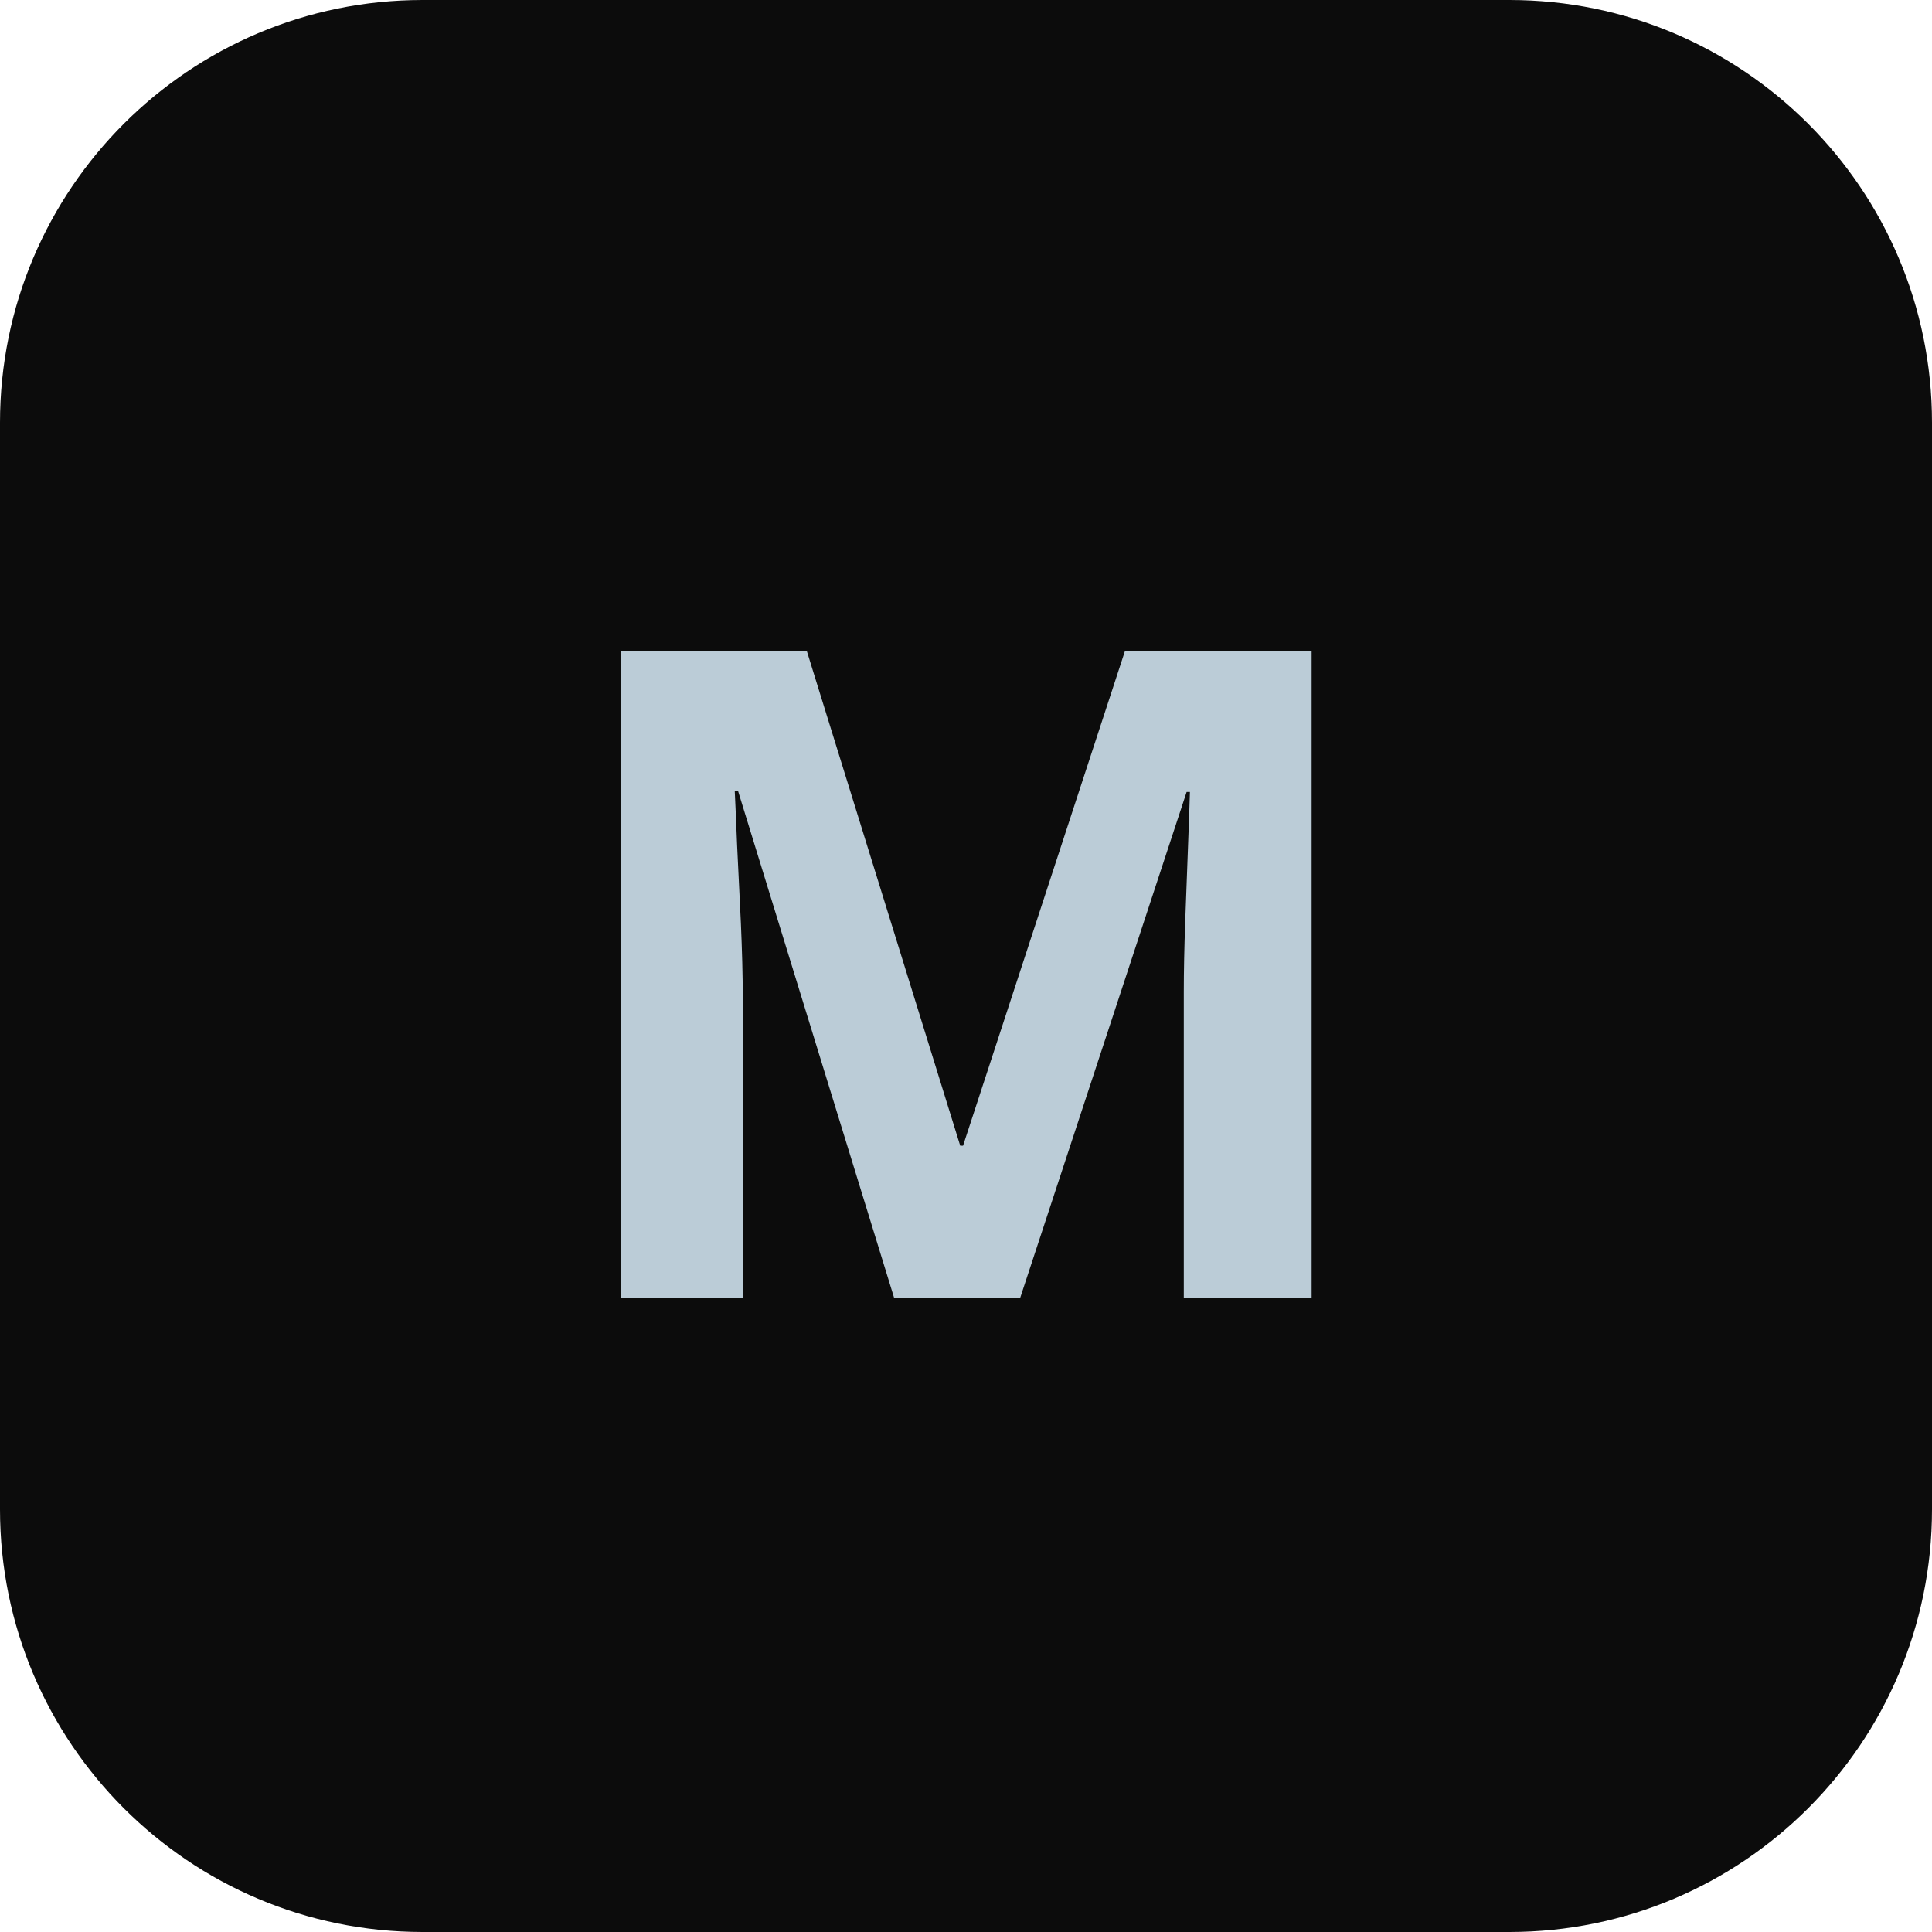
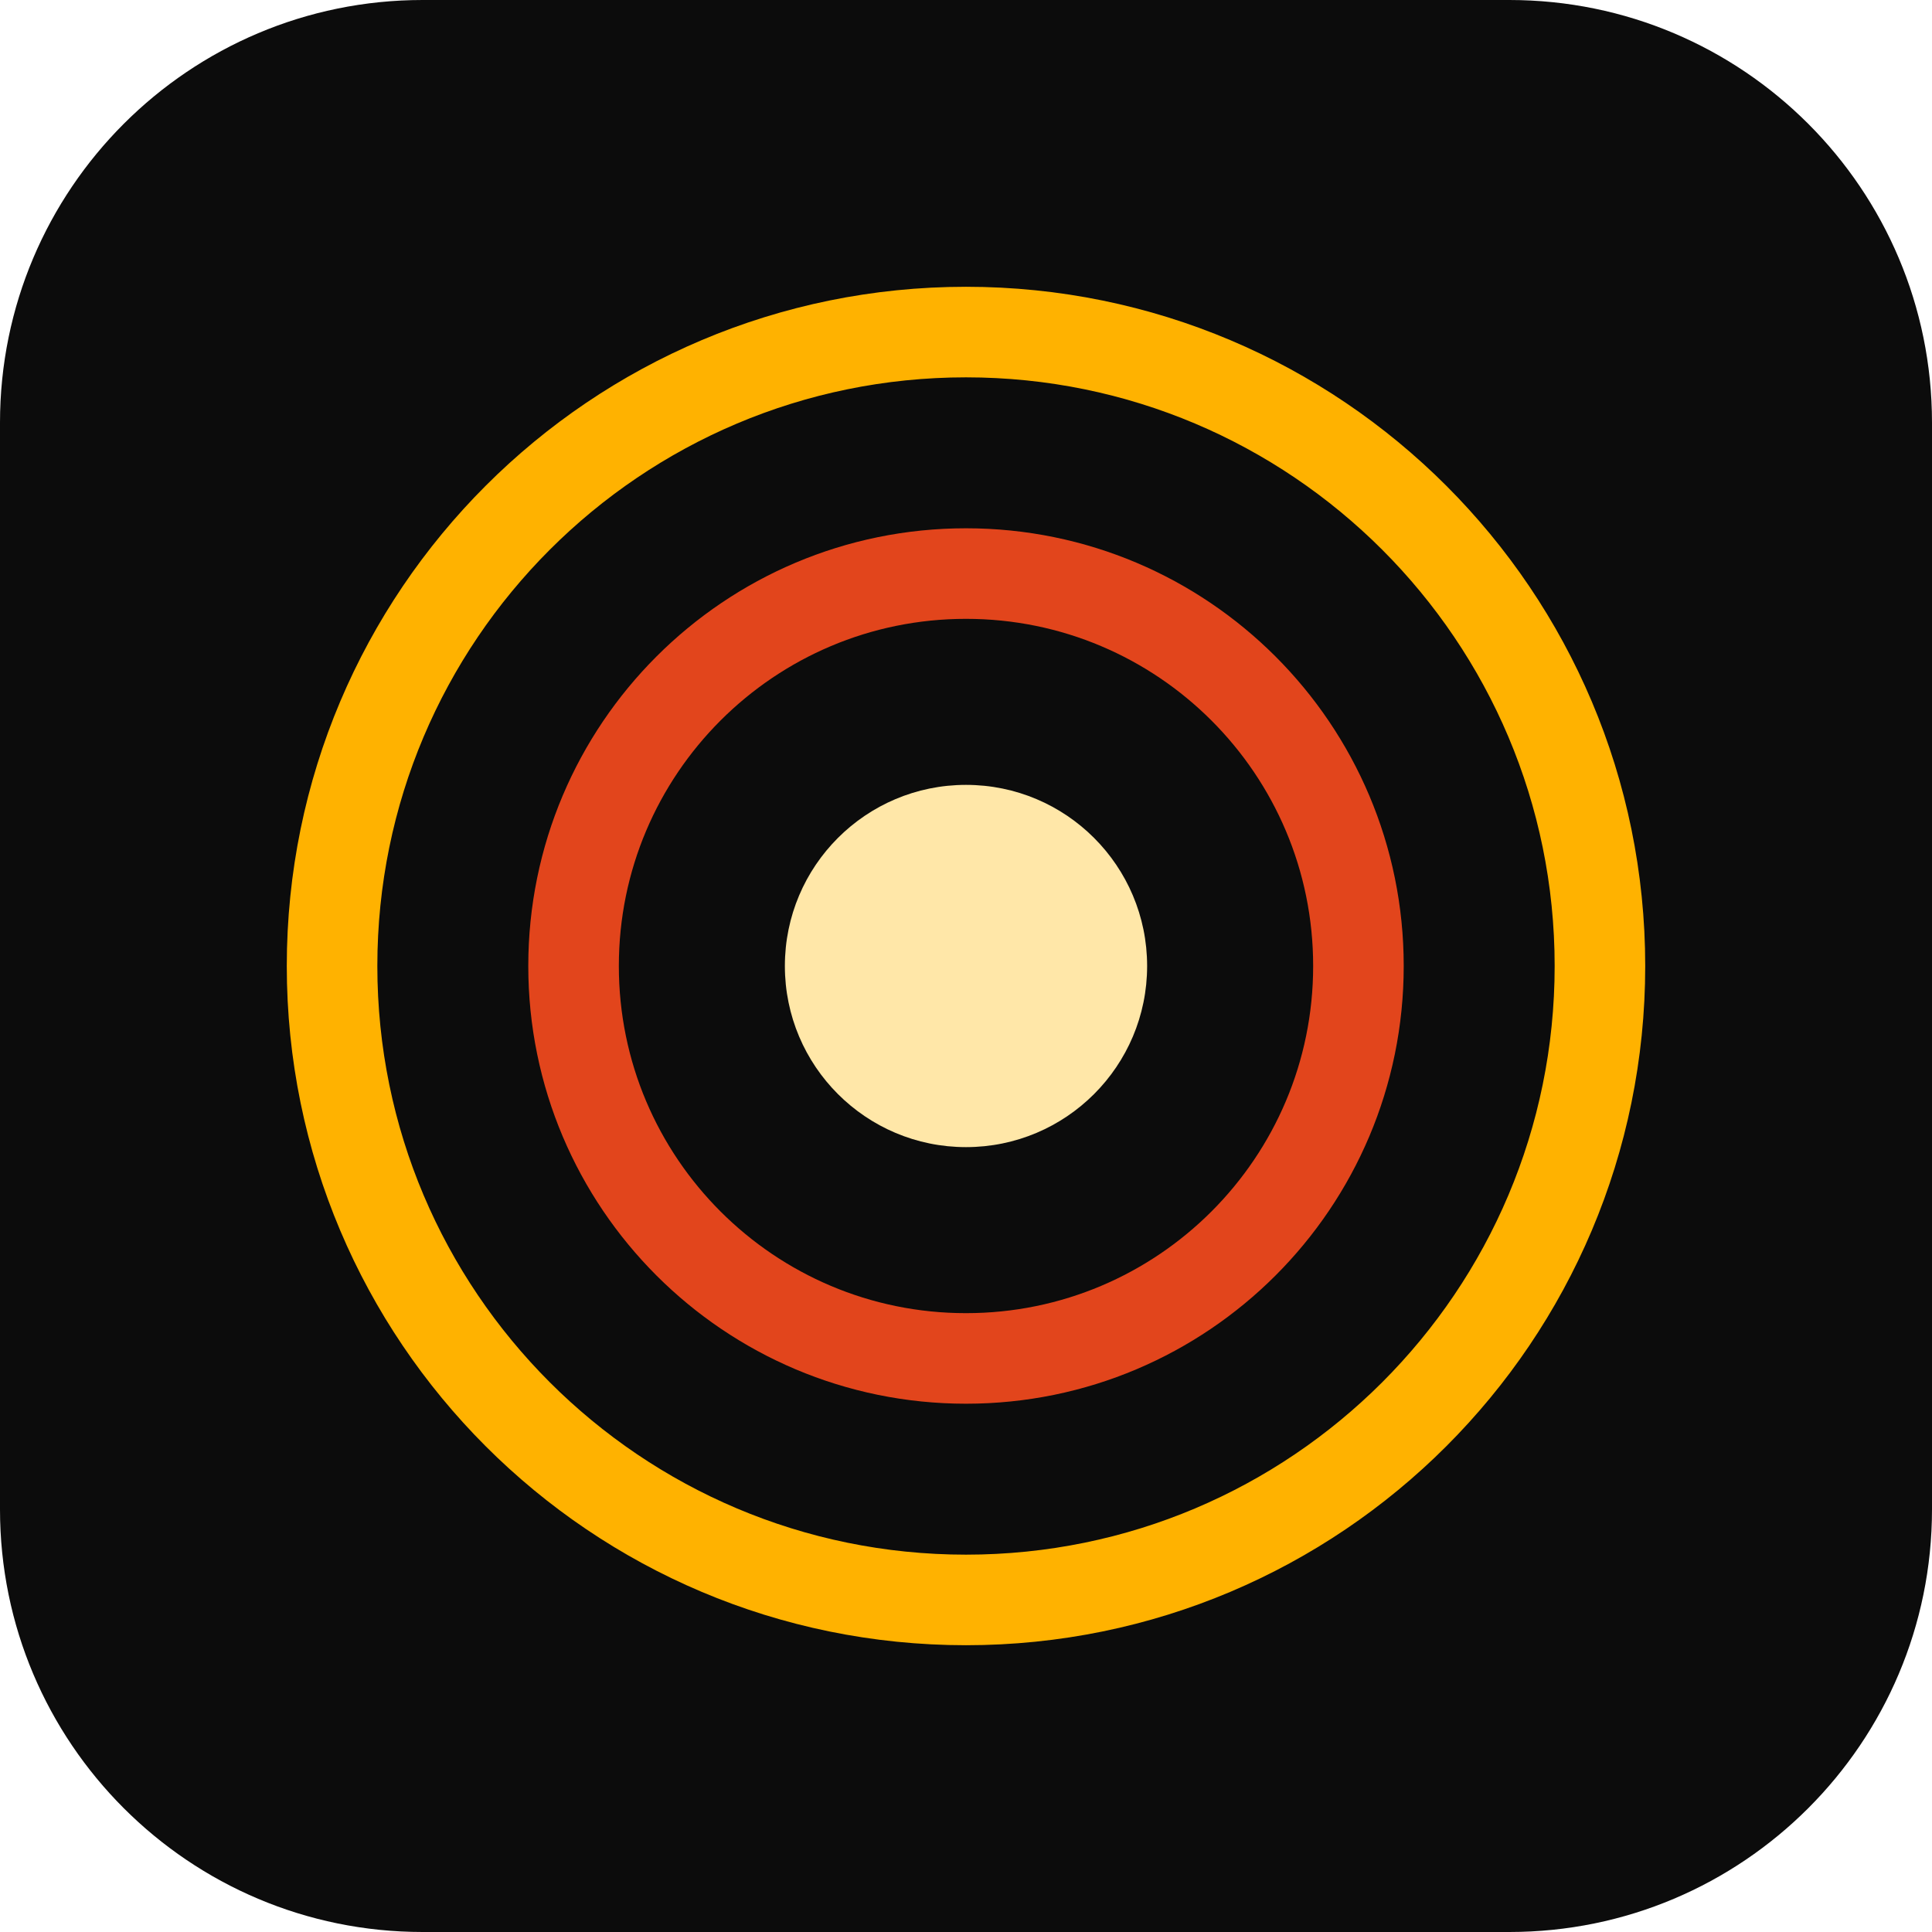
<svg xmlns="http://www.w3.org/2000/svg" viewBox="0 0 64 64">
  <rect width="64" height="64" rx="14" fill="#0C0C0C" />
-   <text x="32" y="43" font-family="Kanit, sans-serif" font-size="30" font-weight="800" fill="#BBCCD7" text-anchor="middle">M</text>
+   <circle cx="32" cy="32" r="21" fill="none" stroke="#FFB200" stroke-width="3" />
+   <circle cx="32" cy="32" r="13" fill="none" stroke="#E2451C" stroke-width="3" />
+   <circle cx="32" cy="32" r="6" fill="#FFE7A8" />
</svg>
